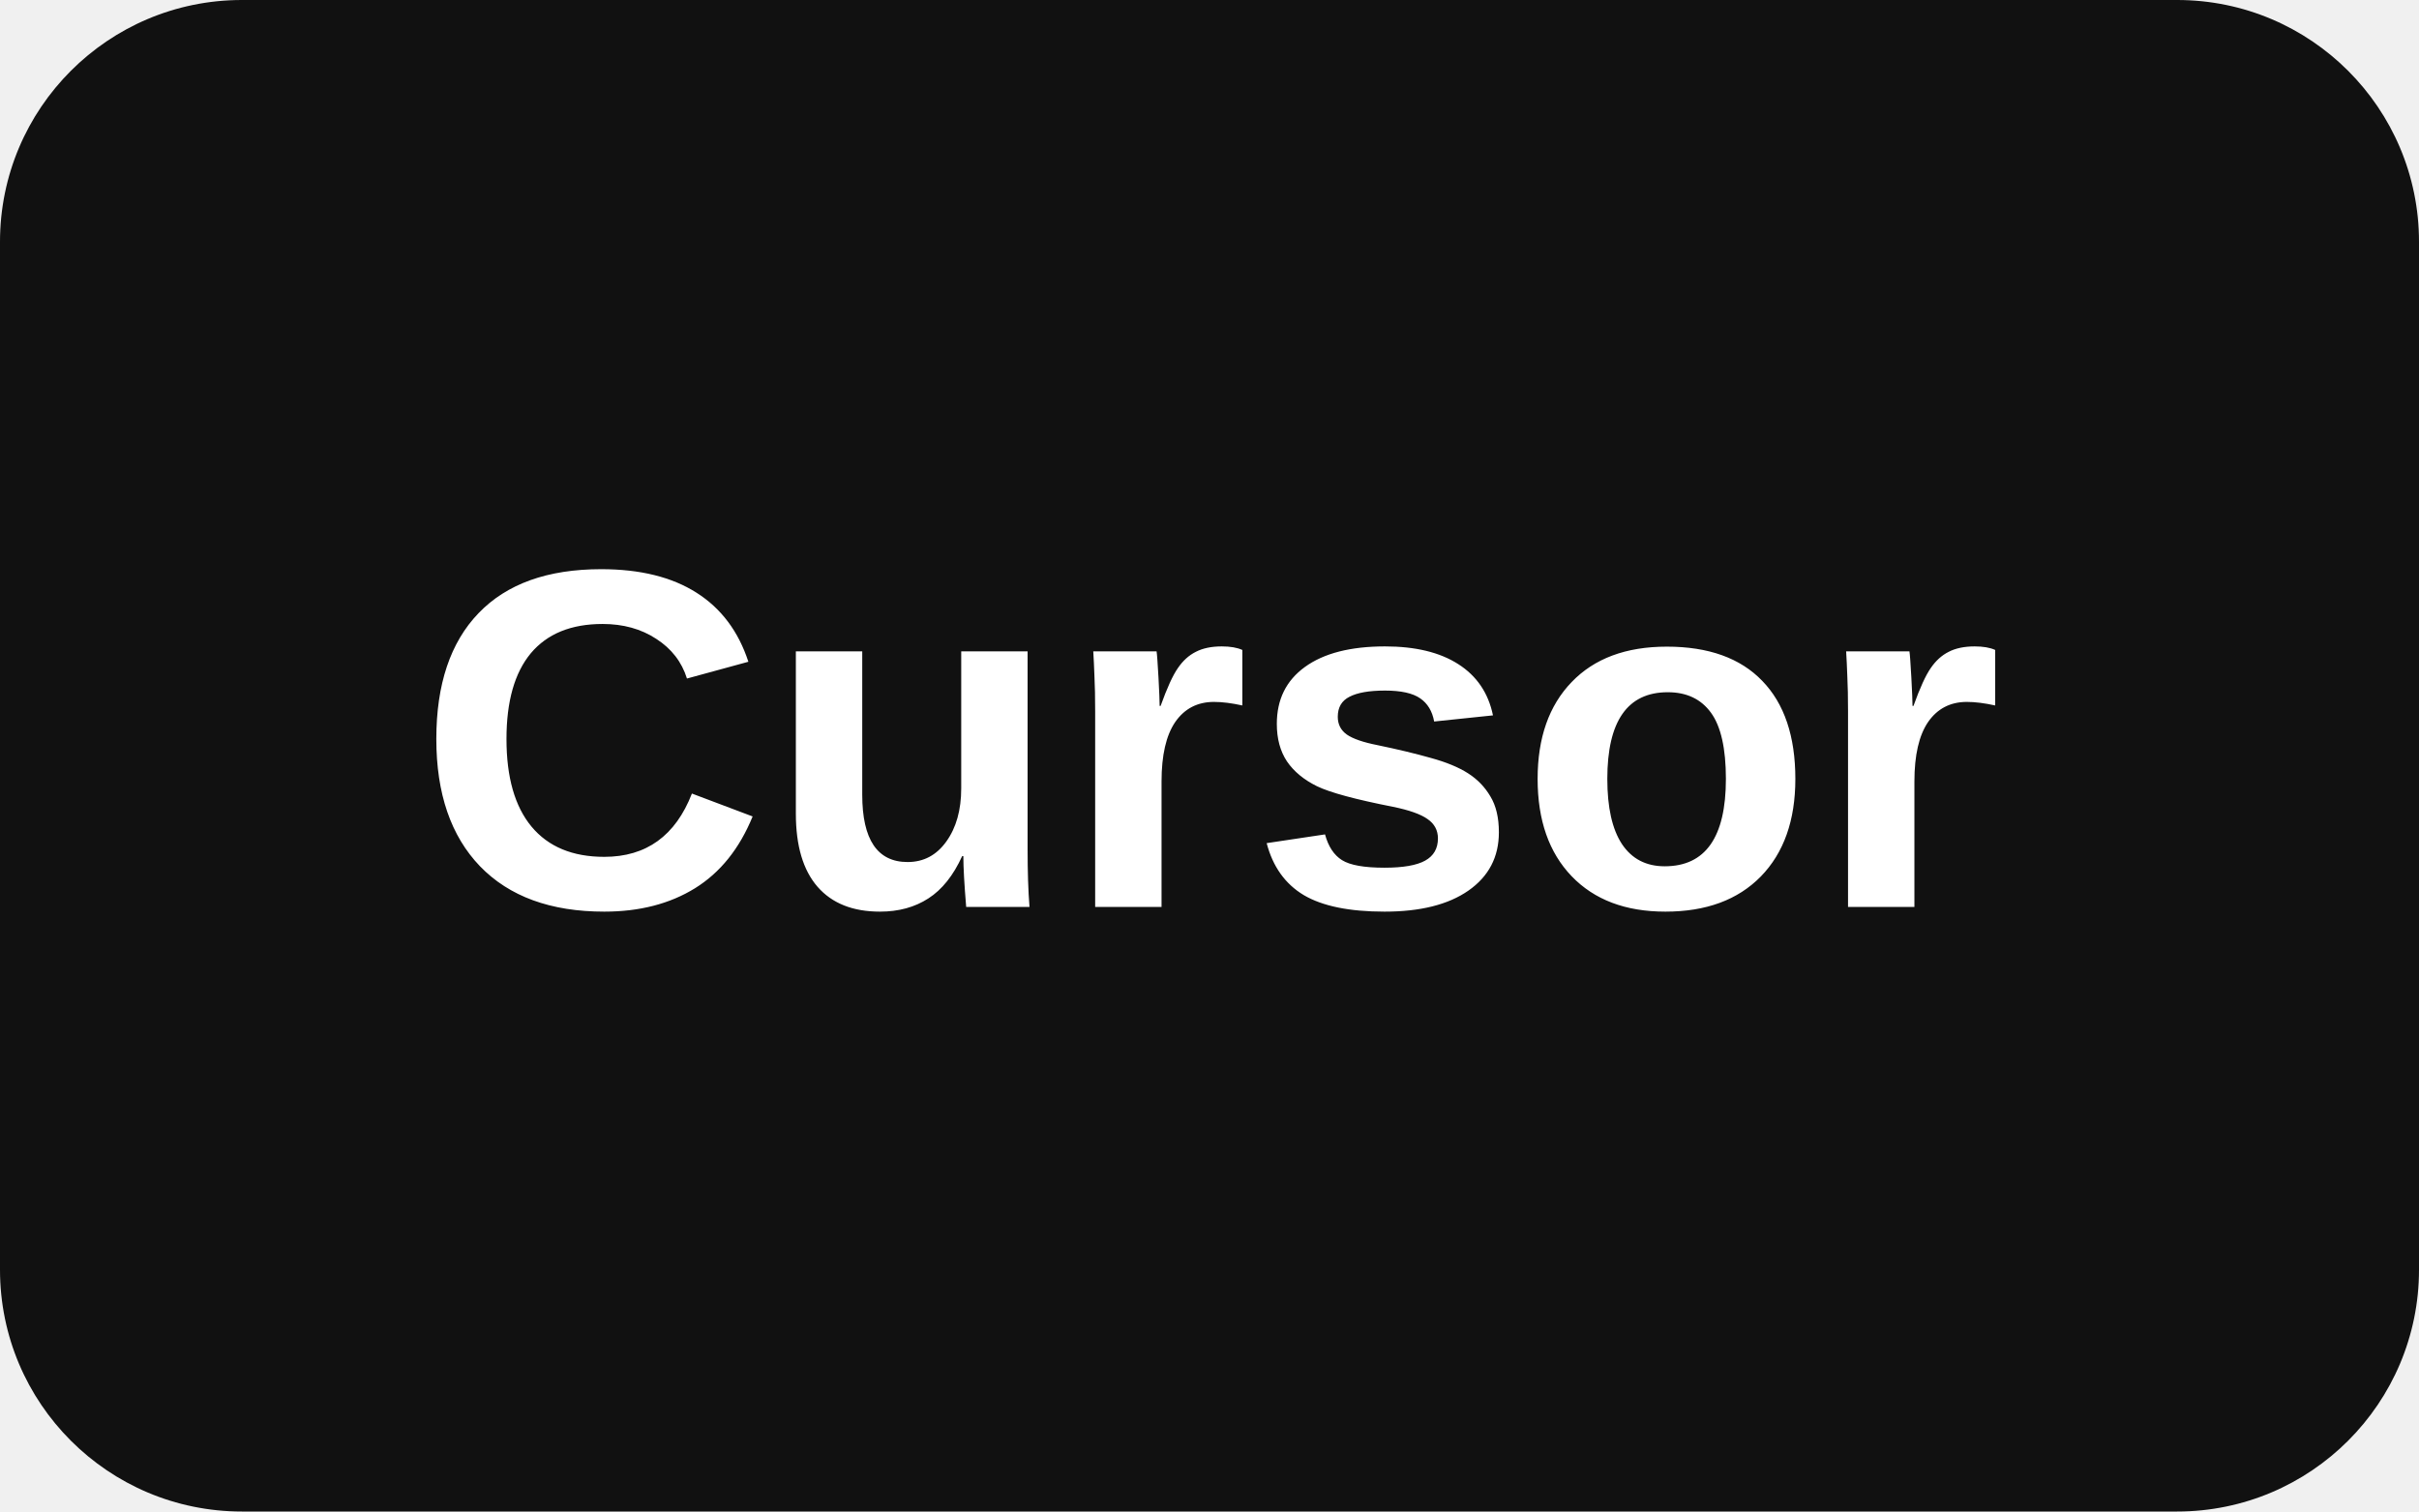
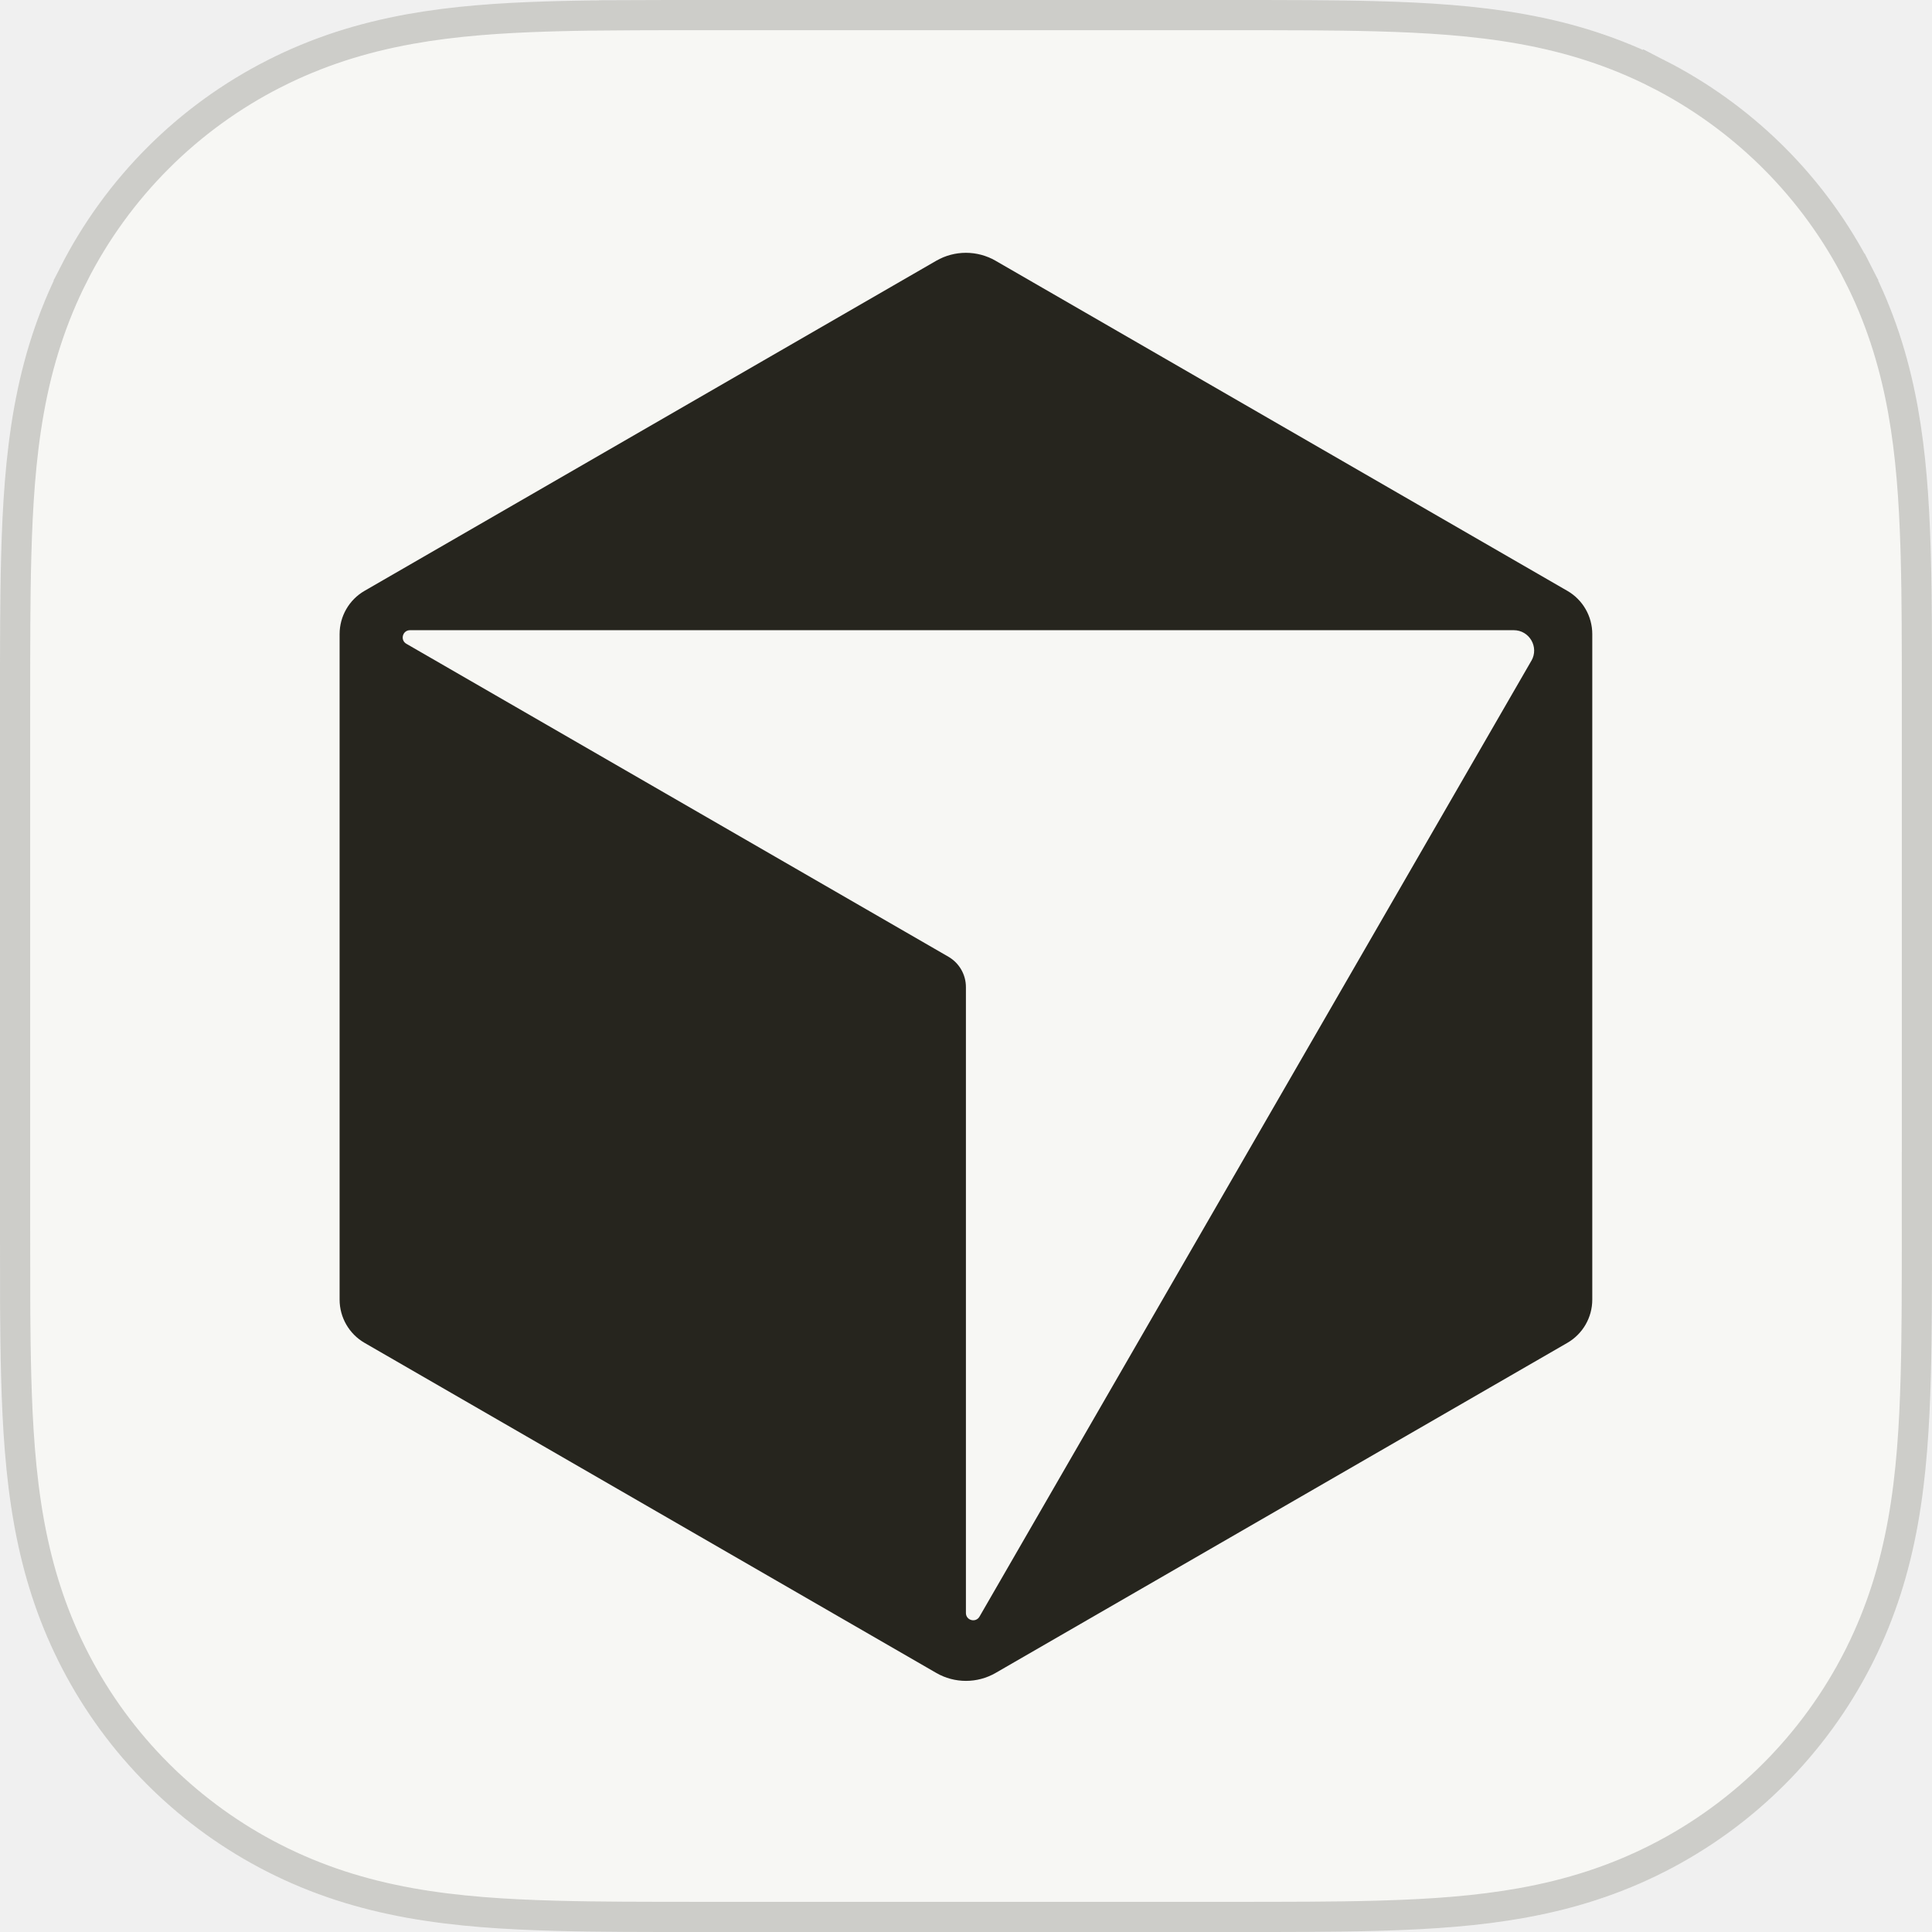
- <svg xmlns="http://www.w3.org/2000/svg" viewBox="0 0 160 100">
-   <rect width="160" height="100" rx="16" fill="#111" />
-   <text x="80" y="60" fill="white" font-family="Arial,sans-serif" font-size="32" font-weight="700" text-anchor="middle">Cursor</text>
+ <svg xmlns="http://www.w3.org/2000/svg" fill="none" height="512" viewBox="0 0 512 512" width="512">
+   <clipPath id="a">
+     <path d="m90 67h331.963v378.45h-331.963z" />
+   </clipPath>
+   <path d="m511.998 325.499c0 7.124 0 14.24-.041 21.364-.034 5.999-.103 11.998-.267 17.99-.357 13.068-1.125 26.245-3.449 39.169-2.359 13.109-6.205 25.306-12.266 37.222-5.958 11.703-13.746 22.419-23.029 31.709-9.29 9.291-20 17.072-31.71 23.03-11.909 6.061-24.113 9.907-37.222 12.266-12.923 2.324-26.101 3.092-39.168 3.448-6 .165-11.992.233-17.991.268-7.123.048-14.24.041-21.364.041h-139c-7.124 0-14.24 0-21.364-.041-5.999-.035-11.998-.103-17.99-.268-13.068-.356-26.245-1.124-39.169-3.448-13.109-2.359-25.306-6.205-37.222-12.266-11.703-5.958-22.419-13.746-31.709-23.03-9.29-9.29-17.072-19.999-23.03-31.709-6.061-11.909-9.907-24.113-12.266-37.222-2.324-12.924-3.092-26.101-3.449-39.169-.165-5.999-.233-11.991-.267-17.99-.027-7.124-.027-14.24-.027-21.364v-139c0-7.124 0-14.24.041-21.364.034-5.999.103-11.998.267-17.99.357-13.068 1.124-26.245 3.449-39.169 2.358-13.109 6.205-25.306 12.266-37.222 5.958-11.703 13.746-22.419 23.03-31.709 9.29-9.29 19.999-17.072 31.709-23.03 11.909-6.061 24.113-9.907 37.222-12.266 12.923-2.324 26.101-3.092 39.169-3.449 5.999-.165 11.991-.233 17.99-.267 7.117-.034 14.233-.034 21.357-.034h139c7.124 0 14.24 0 21.364.041 5.999.034 11.998.103 17.99.267 13.068.357 26.245 1.124 39.169 3.449 13.109 2.358 25.306 6.205 37.222 12.266 11.703 5.958 22.419 13.746 31.71 23.03 9.29 9.29 17.071 19.999 23.029 31.709 6.061 11.909 9.907 24.113 12.266 37.222 2.324 12.923 3.092 26.101 3.448 39.169.165 5.999.233 11.991.268 17.99.048 7.123.041 14.24.041 21.364v139z" fill="#f7f7f4" />
+   <path d="m186.498 3.999h139c7.125 0 14.231-0 21.341.041 5.985.034 11.952.102 17.903.266h.001c13.003.355 25.944 1.117 38.569 3.388 12.775 2.298 24.592 6.031 36.118 11.894v-.001c10.974 5.587 21.052 12.838 29.848 21.457l.847.838c8.993 8.993 16.525 19.359 22.292 30.693l3.565-1.813-3.565 1.815c5.678 11.158 9.36 22.602 11.674 34.921l.22 1.195c2.128 11.837 2.931 23.95 3.315 36.132l.072 2.438c.164 5.958.232 11.919.266 17.904v.004c.048 7.107.041 14.207.041 21.337v129.344l-.007-.007v9.656c0 7.125 0 14.231-.041 21.341-.034 5.985-.102 11.952-.266 17.903v.001c-.354 13.003-1.117 25.944-3.387 38.569-2.227 12.376-5.8 23.853-11.351 35.037l-.543 1.08c-5.766 11.327-13.306 21.701-22.293 30.695-8.993 8.993-19.361 16.526-30.695 22.293-11.518 5.861-23.342 9.595-36.116 11.894-11.837 2.128-23.95 2.931-36.132 3.315l-2.438.072c-5.958.164-11.919.232-17.904.266h-.004c-7.107.048-14.207.041-21.337.041h-139c-7.125 0-14.231 0-21.341-.041-5.985-.034-11.952-.102-17.903-.266h-.001c-13.003-.355-25.944-1.117-38.57-3.387-12.774-2.299-24.591-6.032-36.116-11.894h.001c-10.974-5.587-21.053-12.837-29.85-21.456l-.847-.838c-8.712-8.712-16.053-18.713-21.746-29.634l-.546-1.06-.544-1.081c-5.371-10.816-8.89-21.919-11.13-33.84l-.22-1.196c-2.271-12.625-3.033-25.566-3.388-38.569v-.001c-.163-5.958-.231-11.918-.266-17.903-.027-7.112-.027-14.219-.027-21.341v-139c0-7.125-0-14.231.041-21.341.034-5.985.102-11.952.266-17.903v-.001c.355-13.003 1.117-25.944 3.388-38.57 2.298-12.774 6.032-24.592 11.894-36.117l-.001-.001c5.766-11.327 13.307-21.7 22.294-30.693 8.993-8.993 19.36-16.526 30.694-22.293h.001c11.517-5.862 23.341-9.596 36.115-11.895 11.837-2.129 23.951-2.93 36.133-3.314l2.438-.072c5.958-.163 11.919-.231 17.904-.266l-.001-.001c7.105-.034 14.211-.033 21.335-.033z" stroke="#26251e" stroke-opacity=".2" stroke-width="8" />
+   <g clip-path="url(#a)">
+     <path d="m415.348 156.575-151.504-87.47c-4.865-2.809-10.868-2.809-15.733 0l-151.496 87.47c-4.09 2.361-6.615 6.728-6.615 11.458v176.383c0 4.73 2.525 9.097 6.615 11.459l151.503 87.469c4.865 2.81 10.868 2.81 15.733 0l151.504-87.469c4.09-2.362 6.615-6.729 6.615-11.459v-176.383c0-4.73-2.525-9.097-6.615-11.458zm-9.517 18.528-146.254 253.319c-.989 1.707-3.599 1.01-3.599-.967v-165.871c0-3.314-1.771-6.38-4.645-8.044l-143.644-82.932c-1.707-.989-1.01-3.599.967-3.599h292.51c4.153 0 6.749 4.502 4.672 8.101h-.007z" fill="#26251e" />
+   </g>
</svg>
